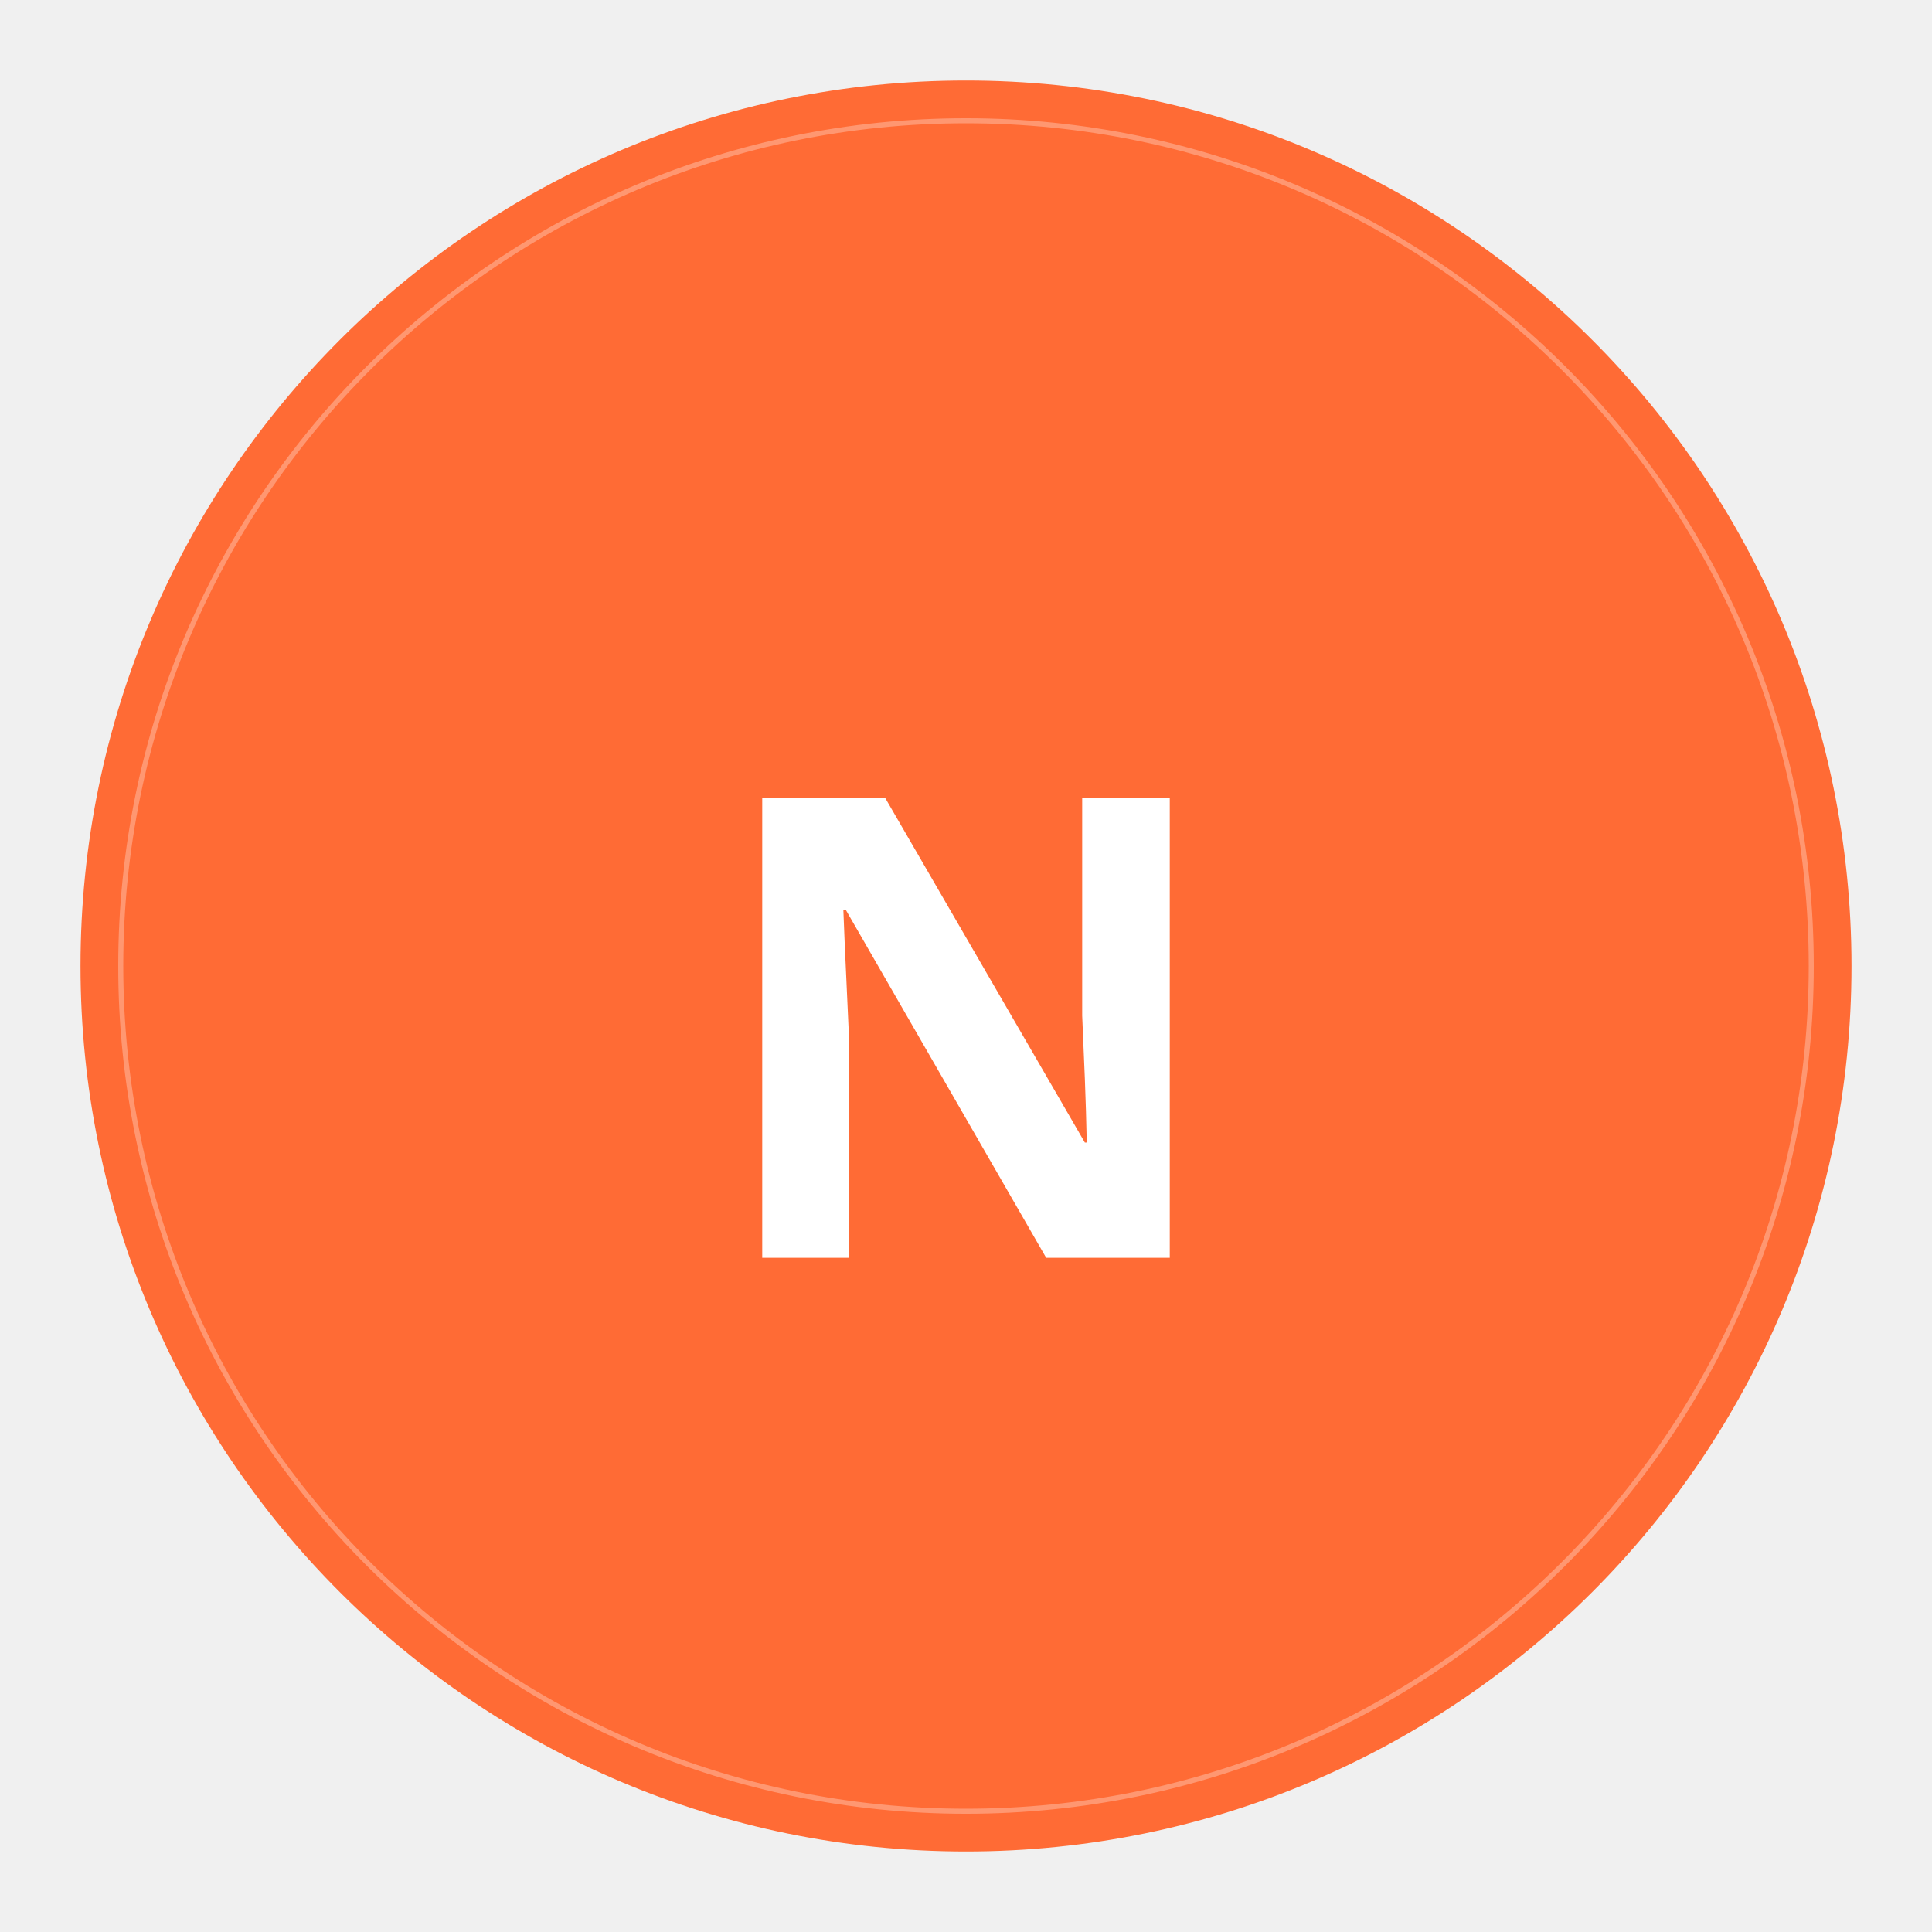
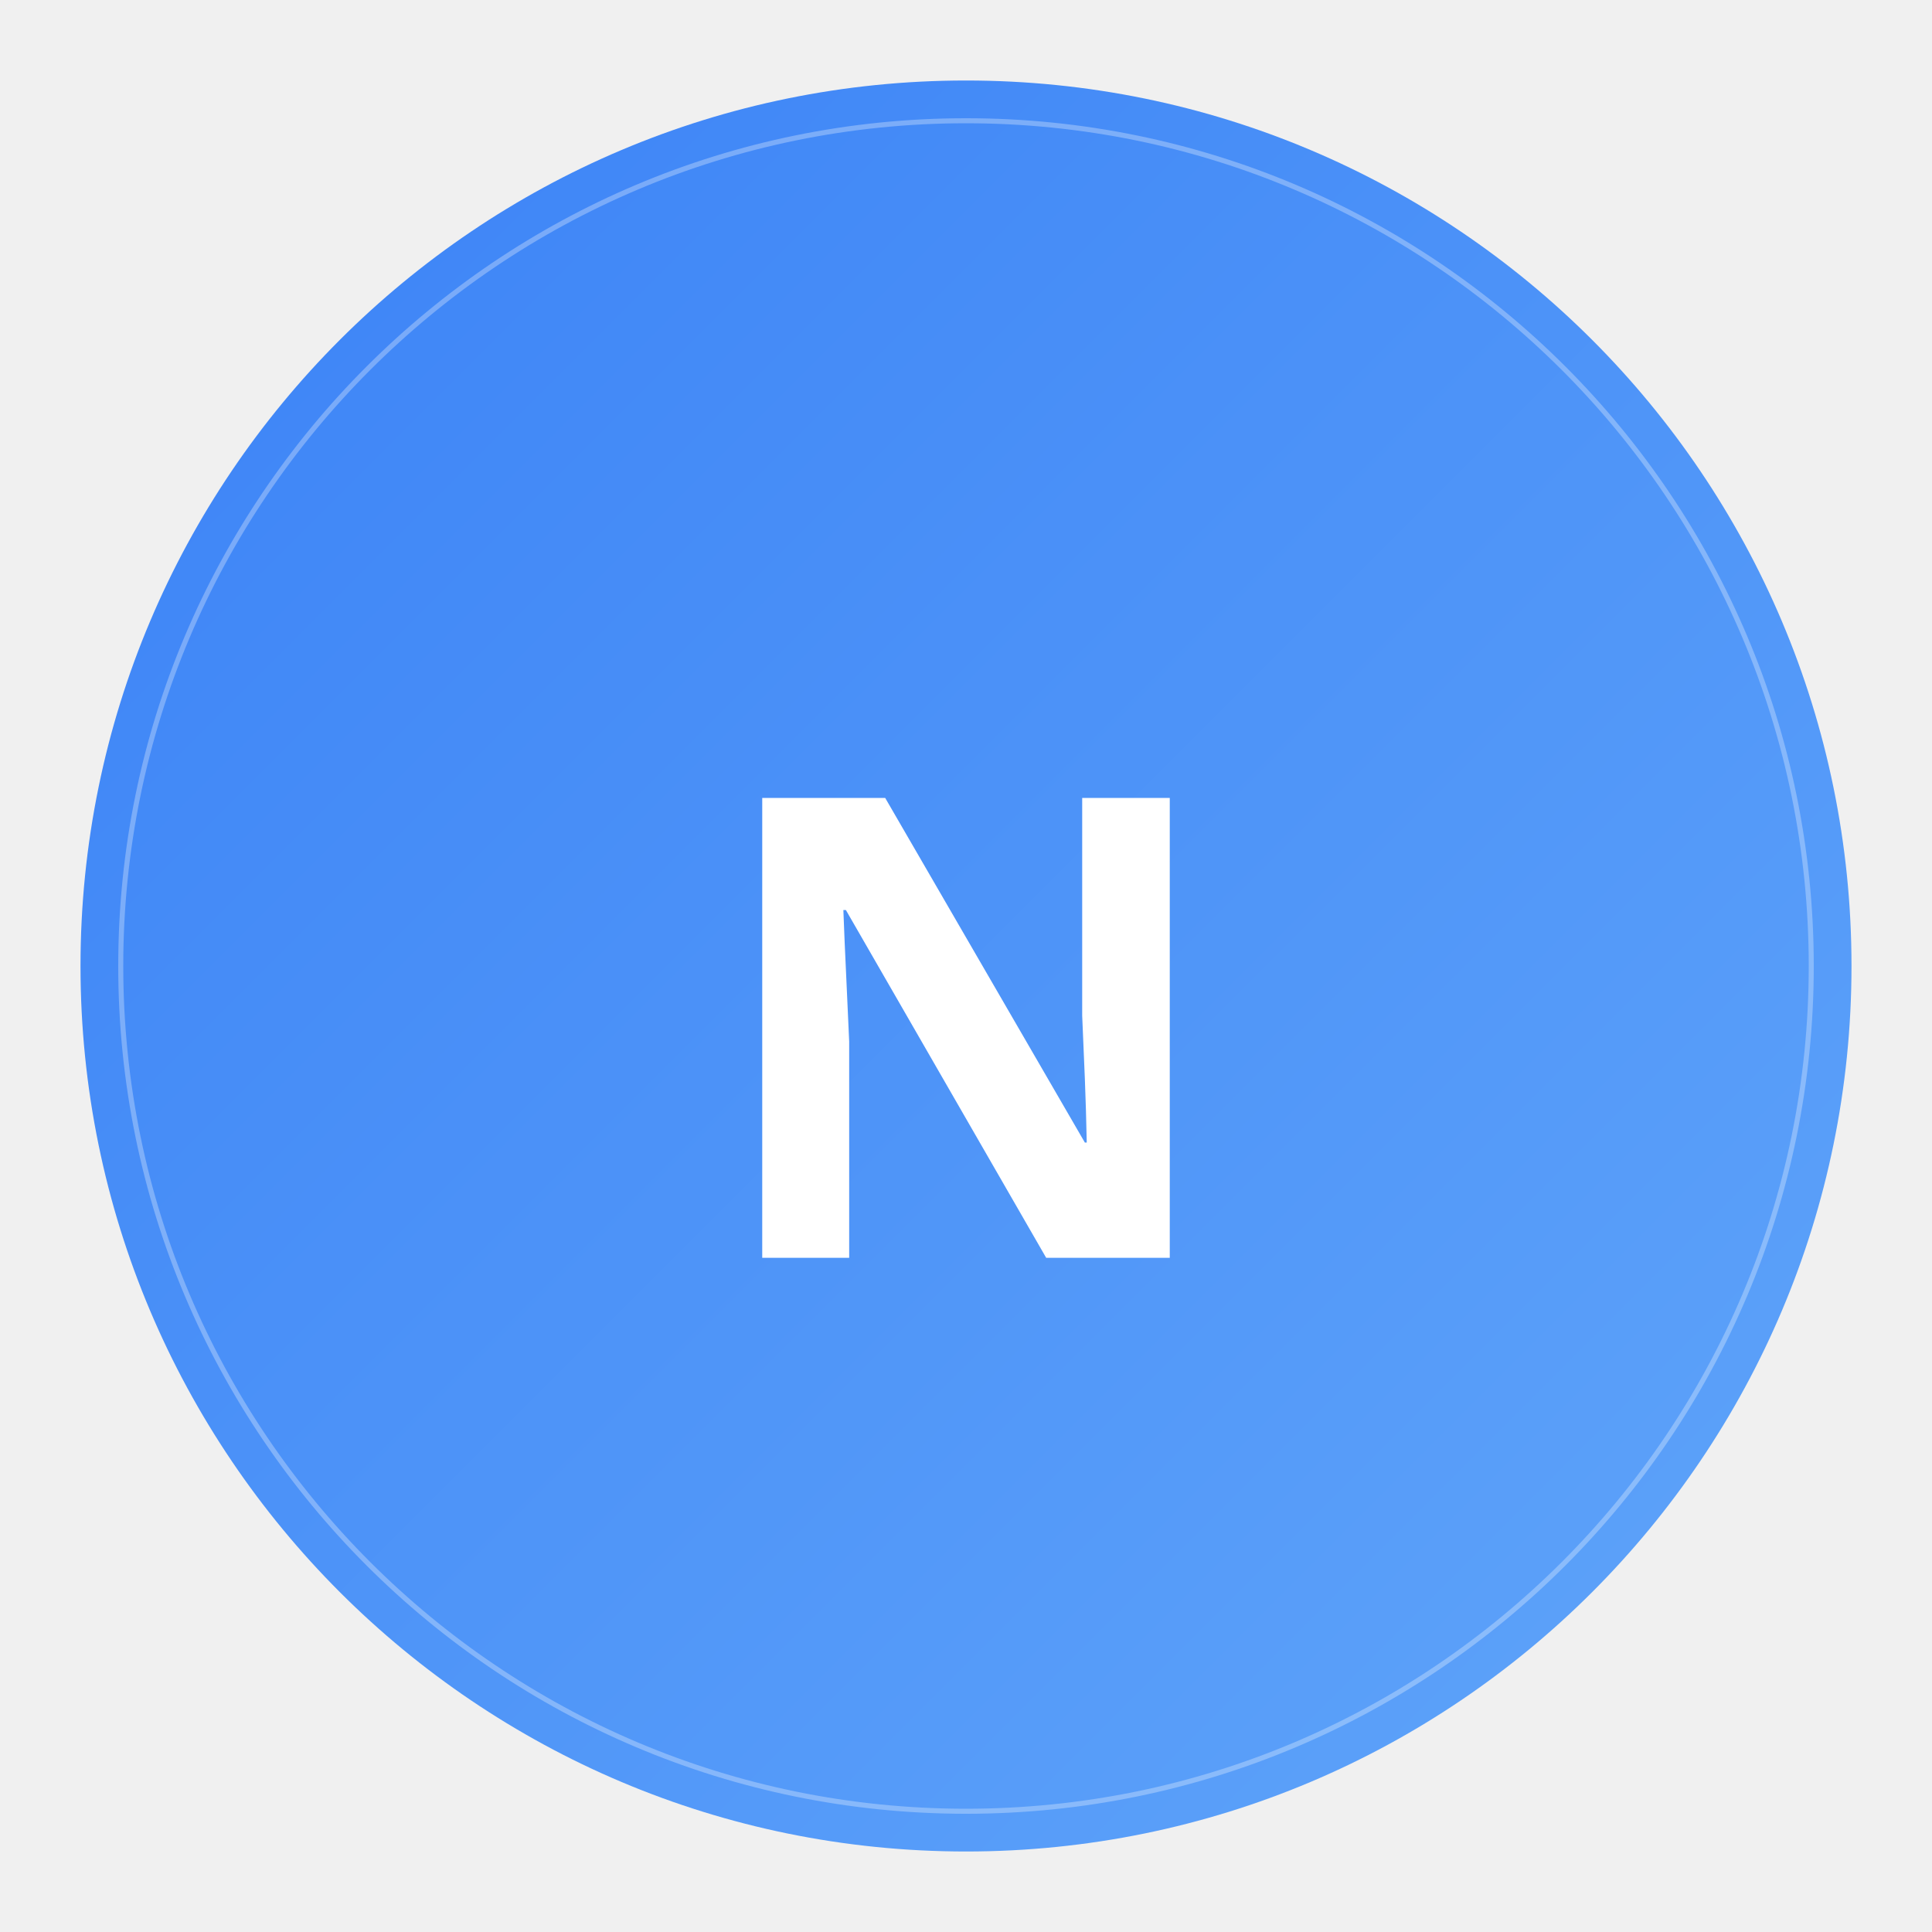
<svg xmlns="http://www.w3.org/2000/svg" width="192" height="192" viewBox="0 0 192 192" fill="none">
-   <circle cx="96" cy="96" r="88" fill="#FF6B35" />
+   <defs>
+     <linearGradient id="blueGradient" x1="0%" y1="0%" x2="100%" y2="100%">
+       <stop offset="0%" style="stop-color:#3B82F6;stop-opacity:1" />
+       <stop offset="100%" style="stop-color:#60A5FA;stop-opacity:1" />
+     </linearGradient>
+   </defs>
+   <circle cx="96" cy="96" r="88" fill="url(#blueGradient)" />
  <text x="96" y="125" font-family="Arial Black, sans-serif" font-size="64" font-weight="900" text-anchor="middle" fill="white">N</text>
  <circle cx="96" cy="96" r="84" fill="none" stroke="white" stroke-width="0.5" opacity="0.3" />
</svg>
